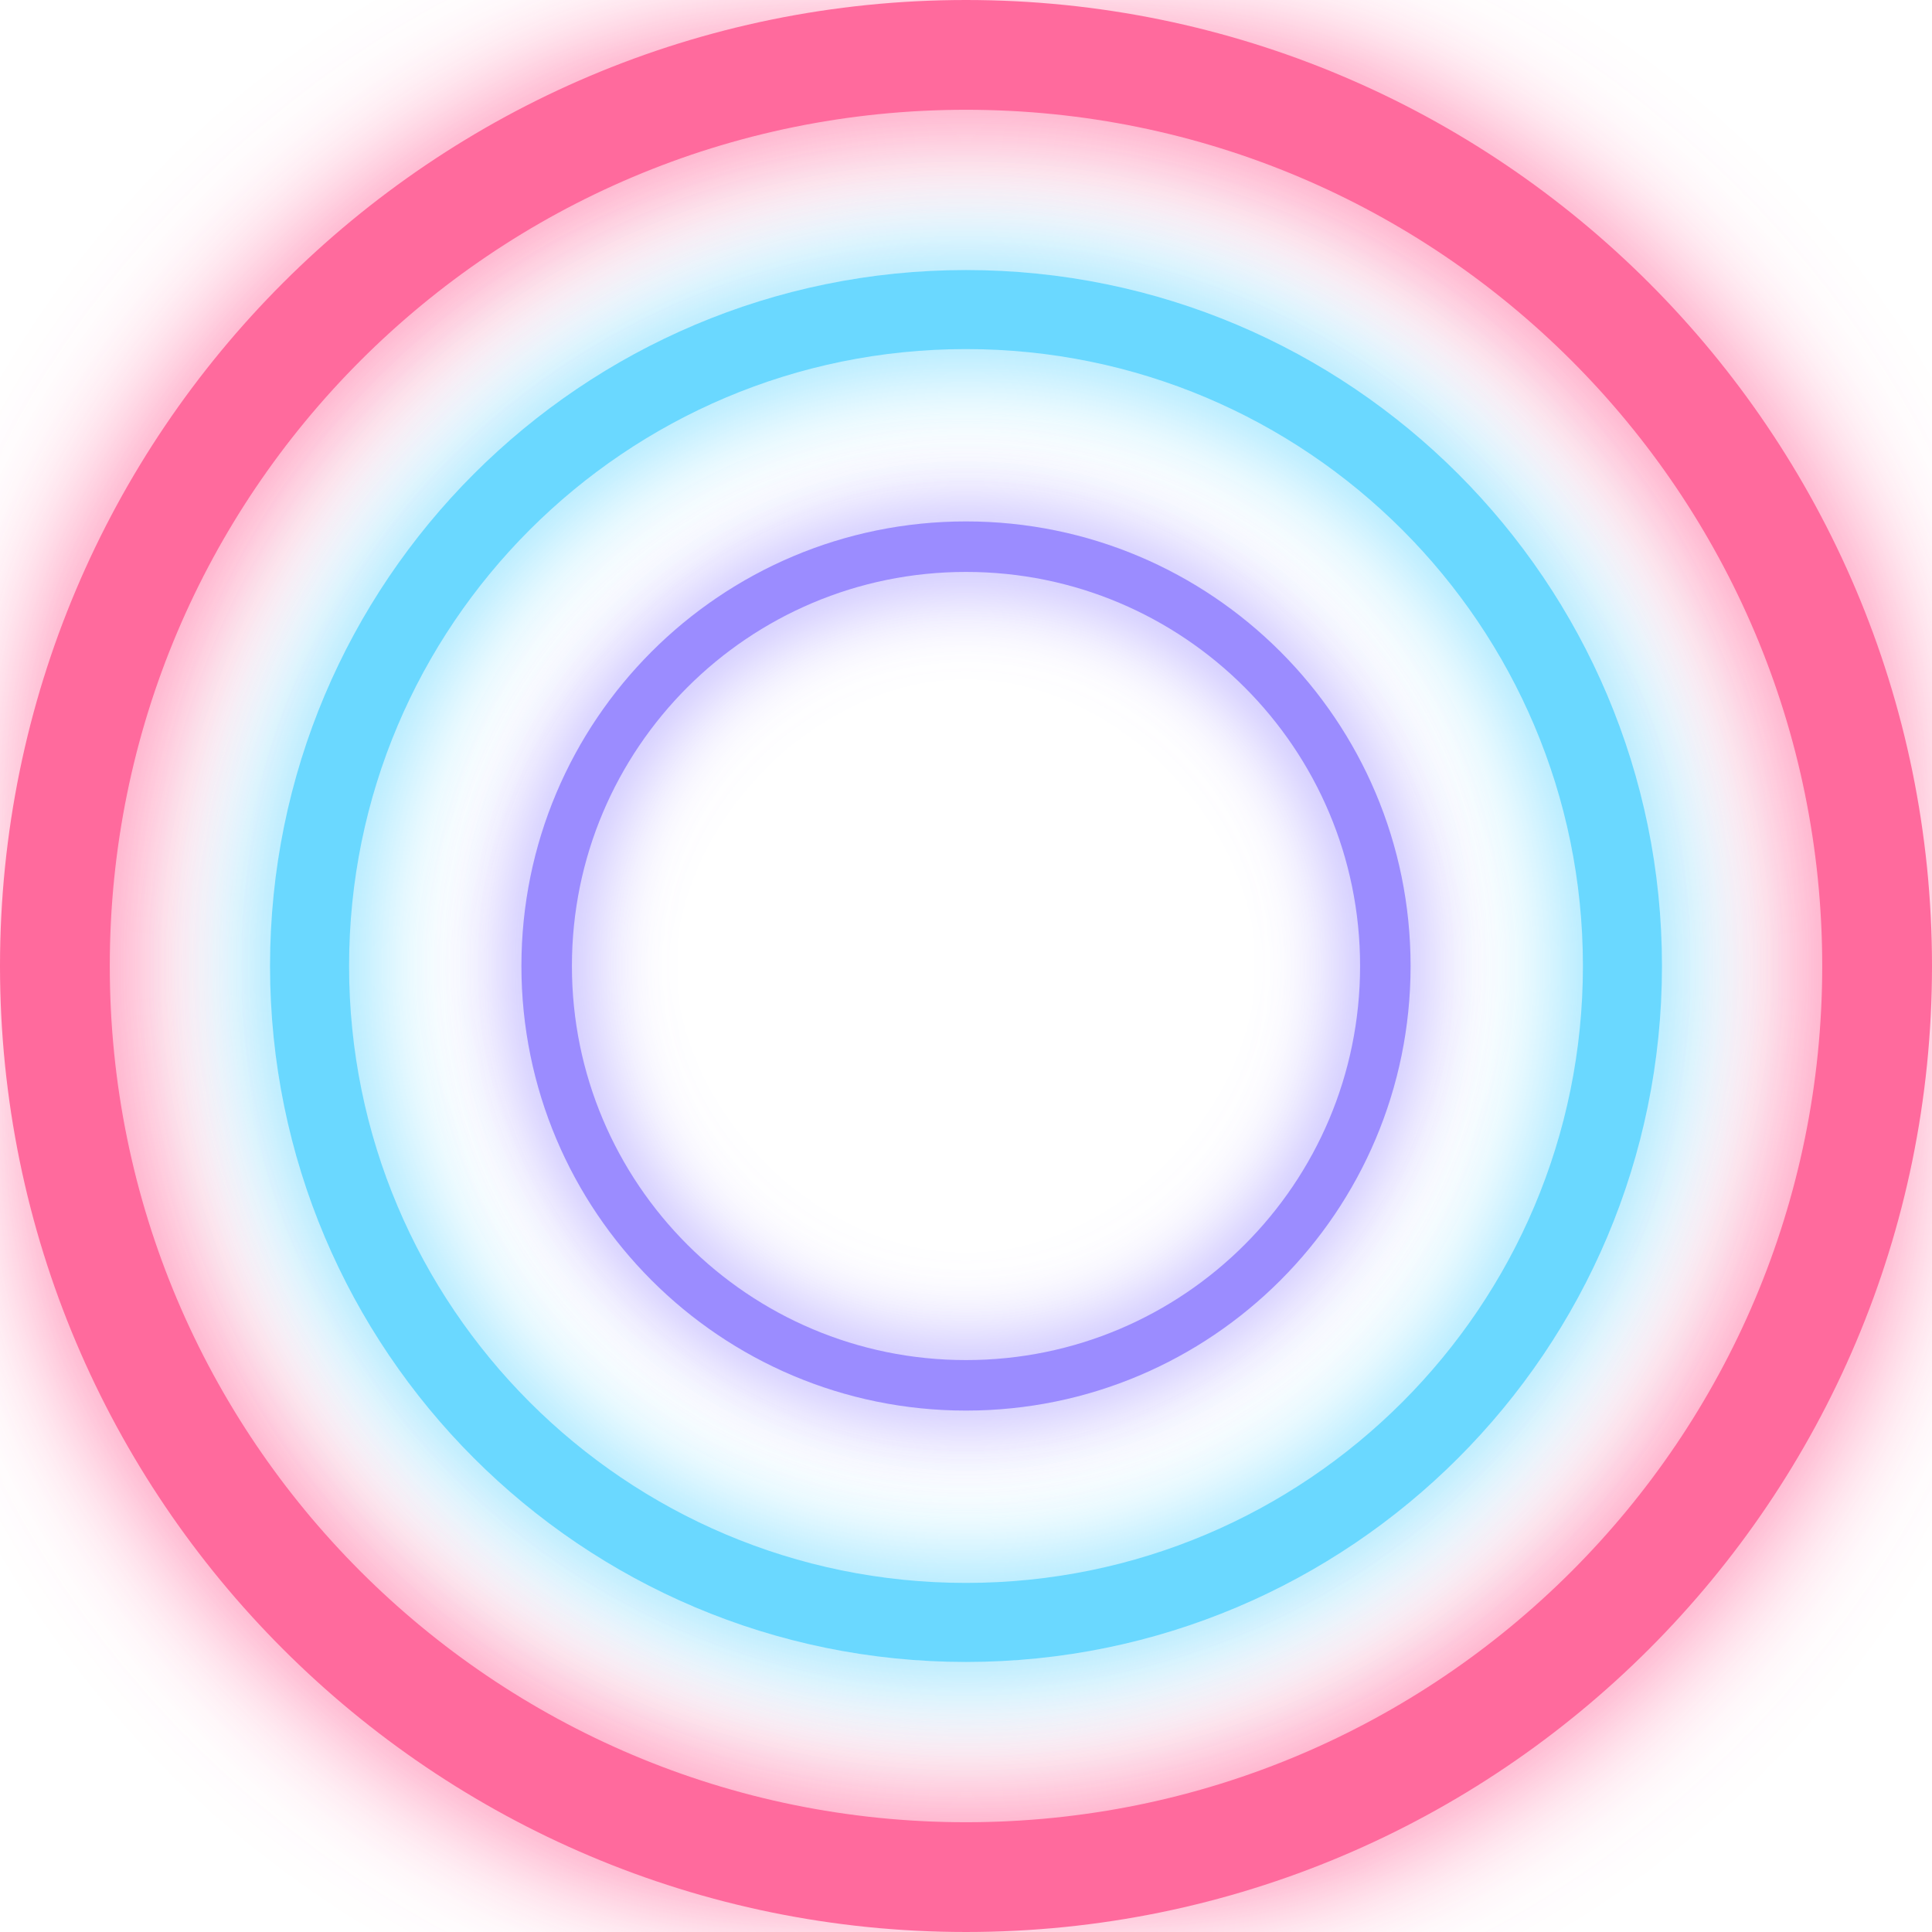
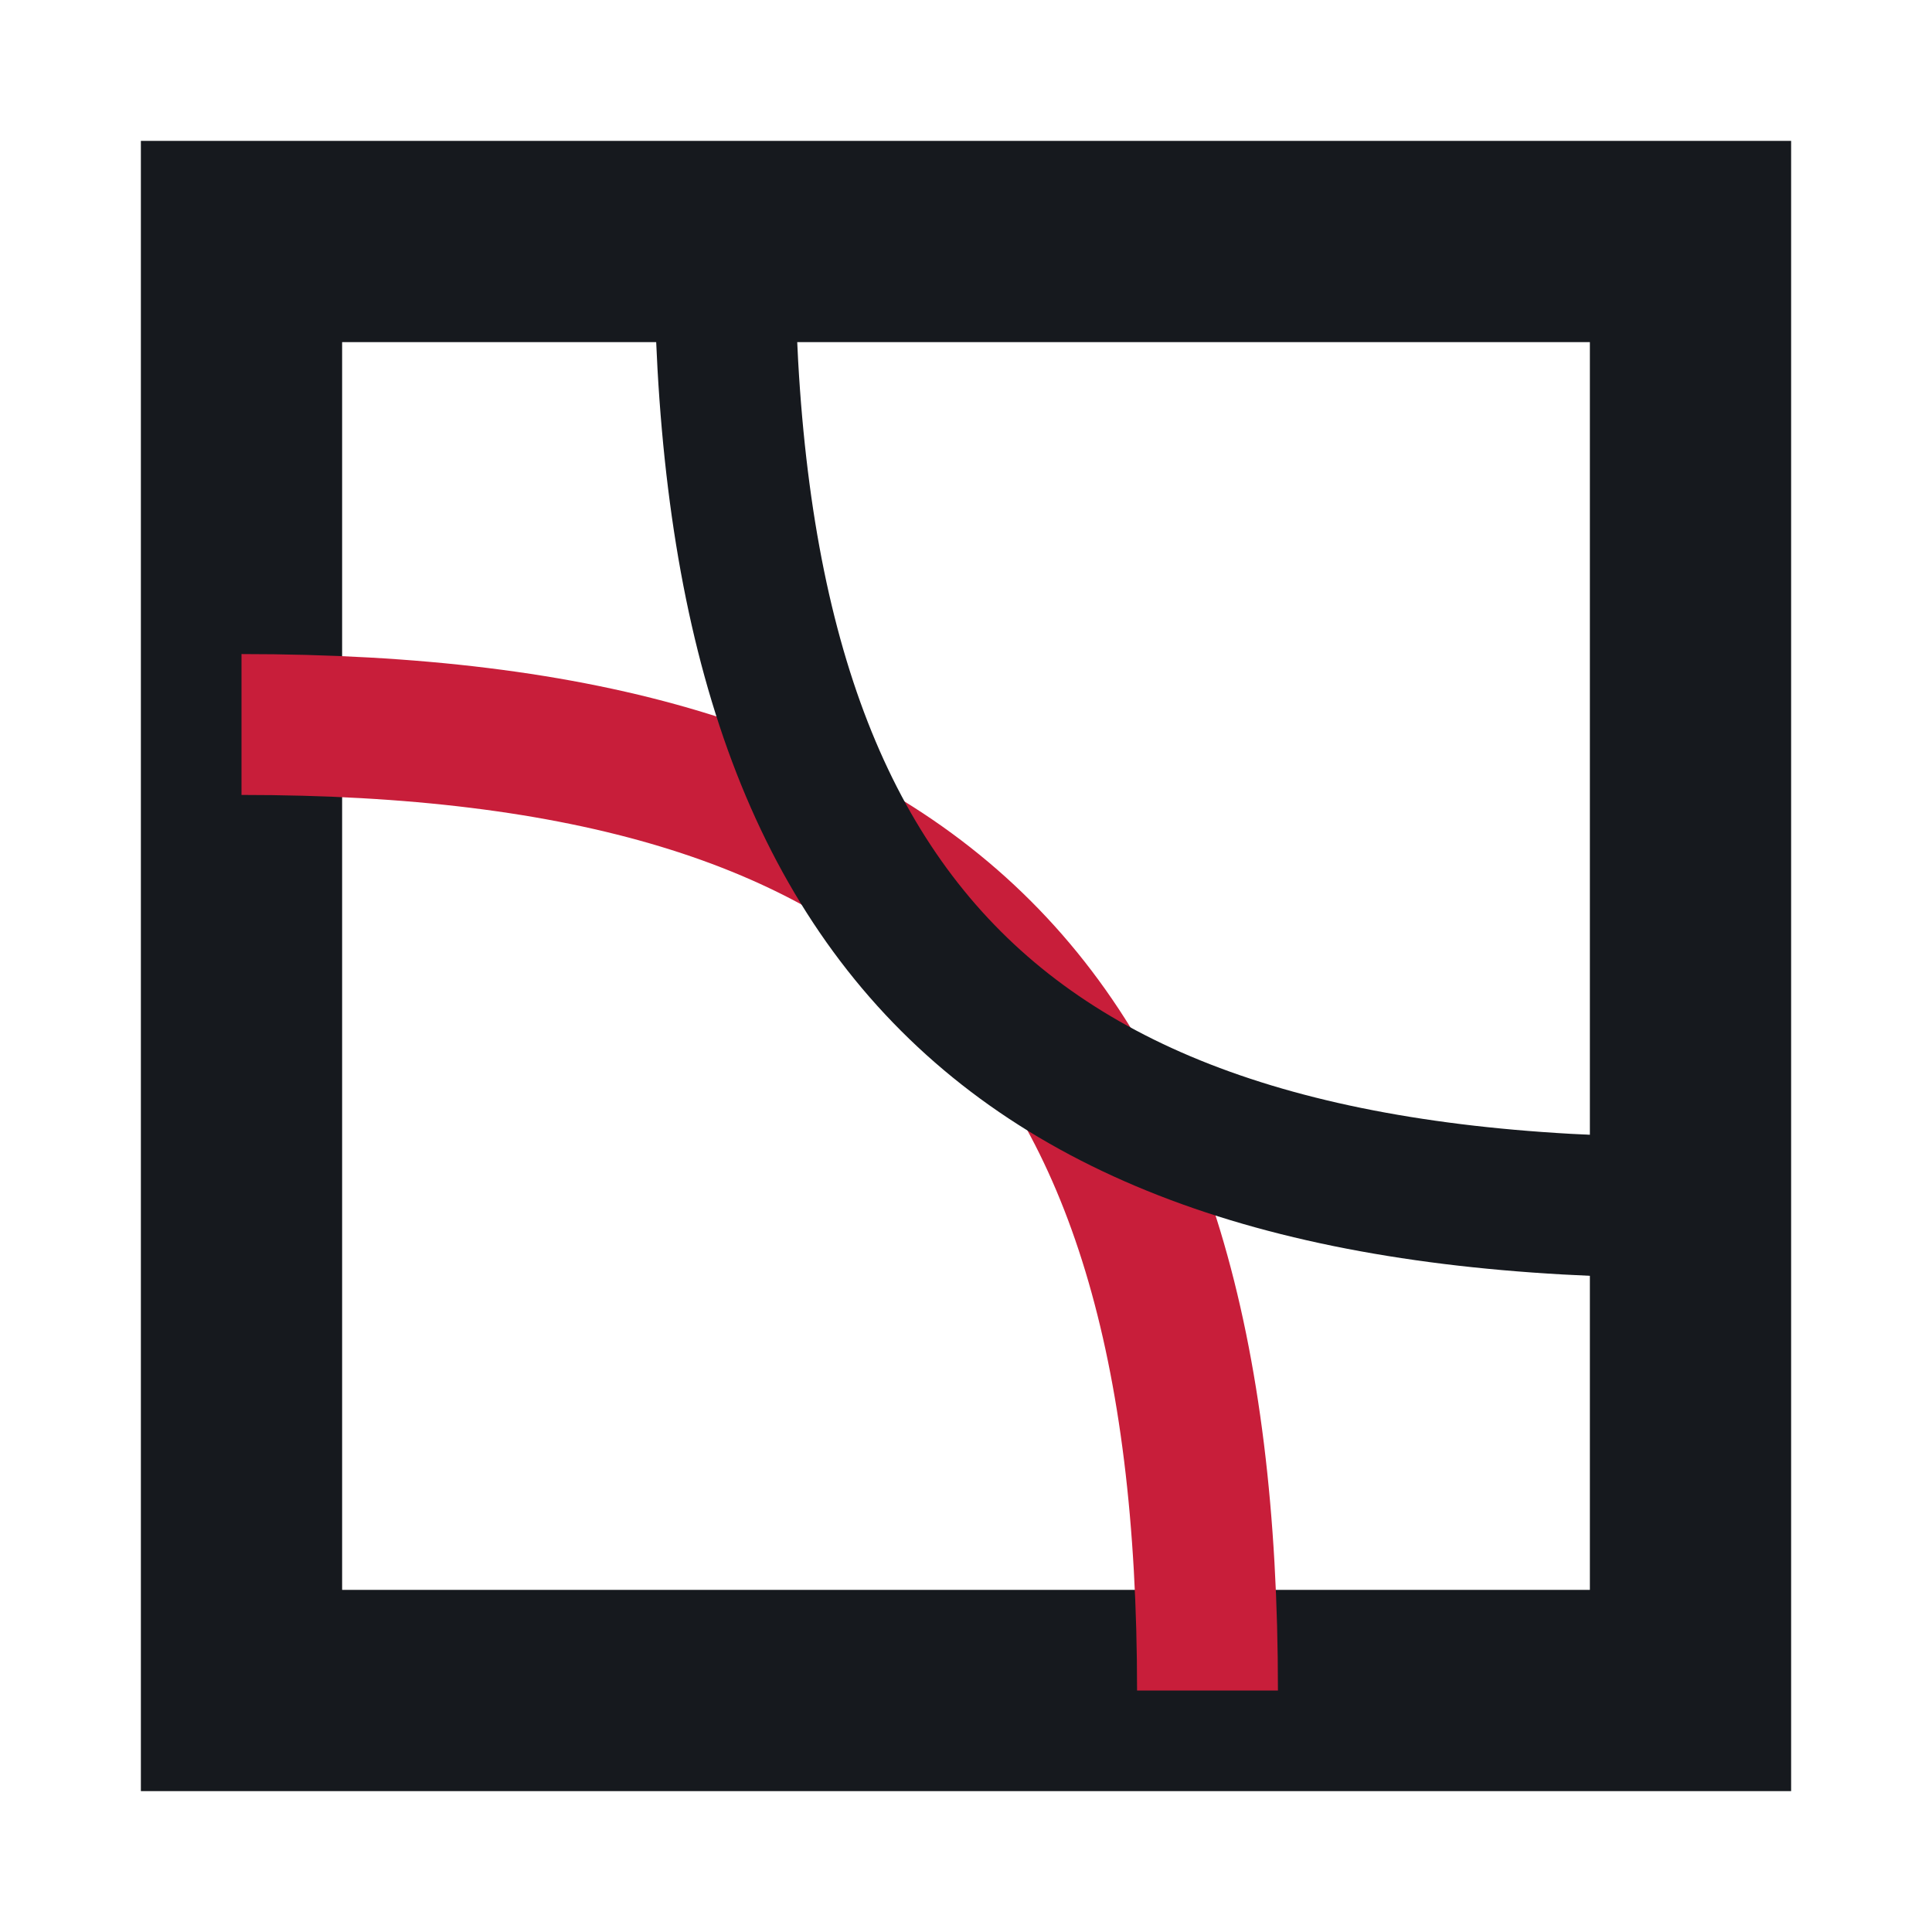
- <svg xmlns="http://www.w3.org/2000/svg" width="256" height="256" viewBox="0 0 88 88">
-   <defs>
-     <filter id="glow-outer" x="-50%" y="-50%" width="200%" height="200%">
-       <feGaussianBlur stdDeviation="3" result="blur" />
-       <feMerge>
-         <feMergeNode in="blur" />
-         <feMergeNode in="SourceGraphic" />
-       </feMerge>
-     </filter>
-     <filter id="glow-mid" x="-50%" y="-50%" width="200%" height="200%">
-       <feGaussianBlur stdDeviation="2.5" result="blur" />
-       <feMerge>
-         <feMergeNode in="blur" />
-         <feMergeNode in="SourceGraphic" />
-       </feMerge>
-     </filter>
-     <filter id="glow-inner" x="-50%" y="-50%" width="200%" height="200%">
-       <feGaussianBlur stdDeviation="2" result="blur" />
-       <feMerge>
-         <feMergeNode in="blur" />
-         <feMergeNode in="SourceGraphic" />
-       </feMerge>
-     </filter>
-   </defs>
-   <circle cx="44" cy="44" r="41.5" fill="none" stroke="#ff6b9d" stroke-width="5" filter="url(#glow-outer)" />
-   <circle cx="44" cy="44" r="29.9" fill="none" stroke="#6bd8ff" stroke-width="3.6" filter="url(#glow-mid)" />
-   <circle cx="44" cy="44" r="19.1" fill="none" stroke="#9b8cff" stroke-width="2.3" filter="url(#glow-inner)" />
+ <svg xmlns="http://www.w3.org/2000/svg" width="256" height="256" viewBox="0 0 24 24" fill="none">
+   <g>
+     <rect x="3" y="3" width="18" height="18" stroke="#16191e" stroke-width="2.5" />
+     <path d="M3 9C11.5 9 15 12.5 15 21" stroke="#c81e3a" stroke-width="1.75" />
+     <path d="M9 3C9 11.5 12.5 15 21 15" stroke="#16191e" stroke-width="1.75" />
+   </g>
</svg>
